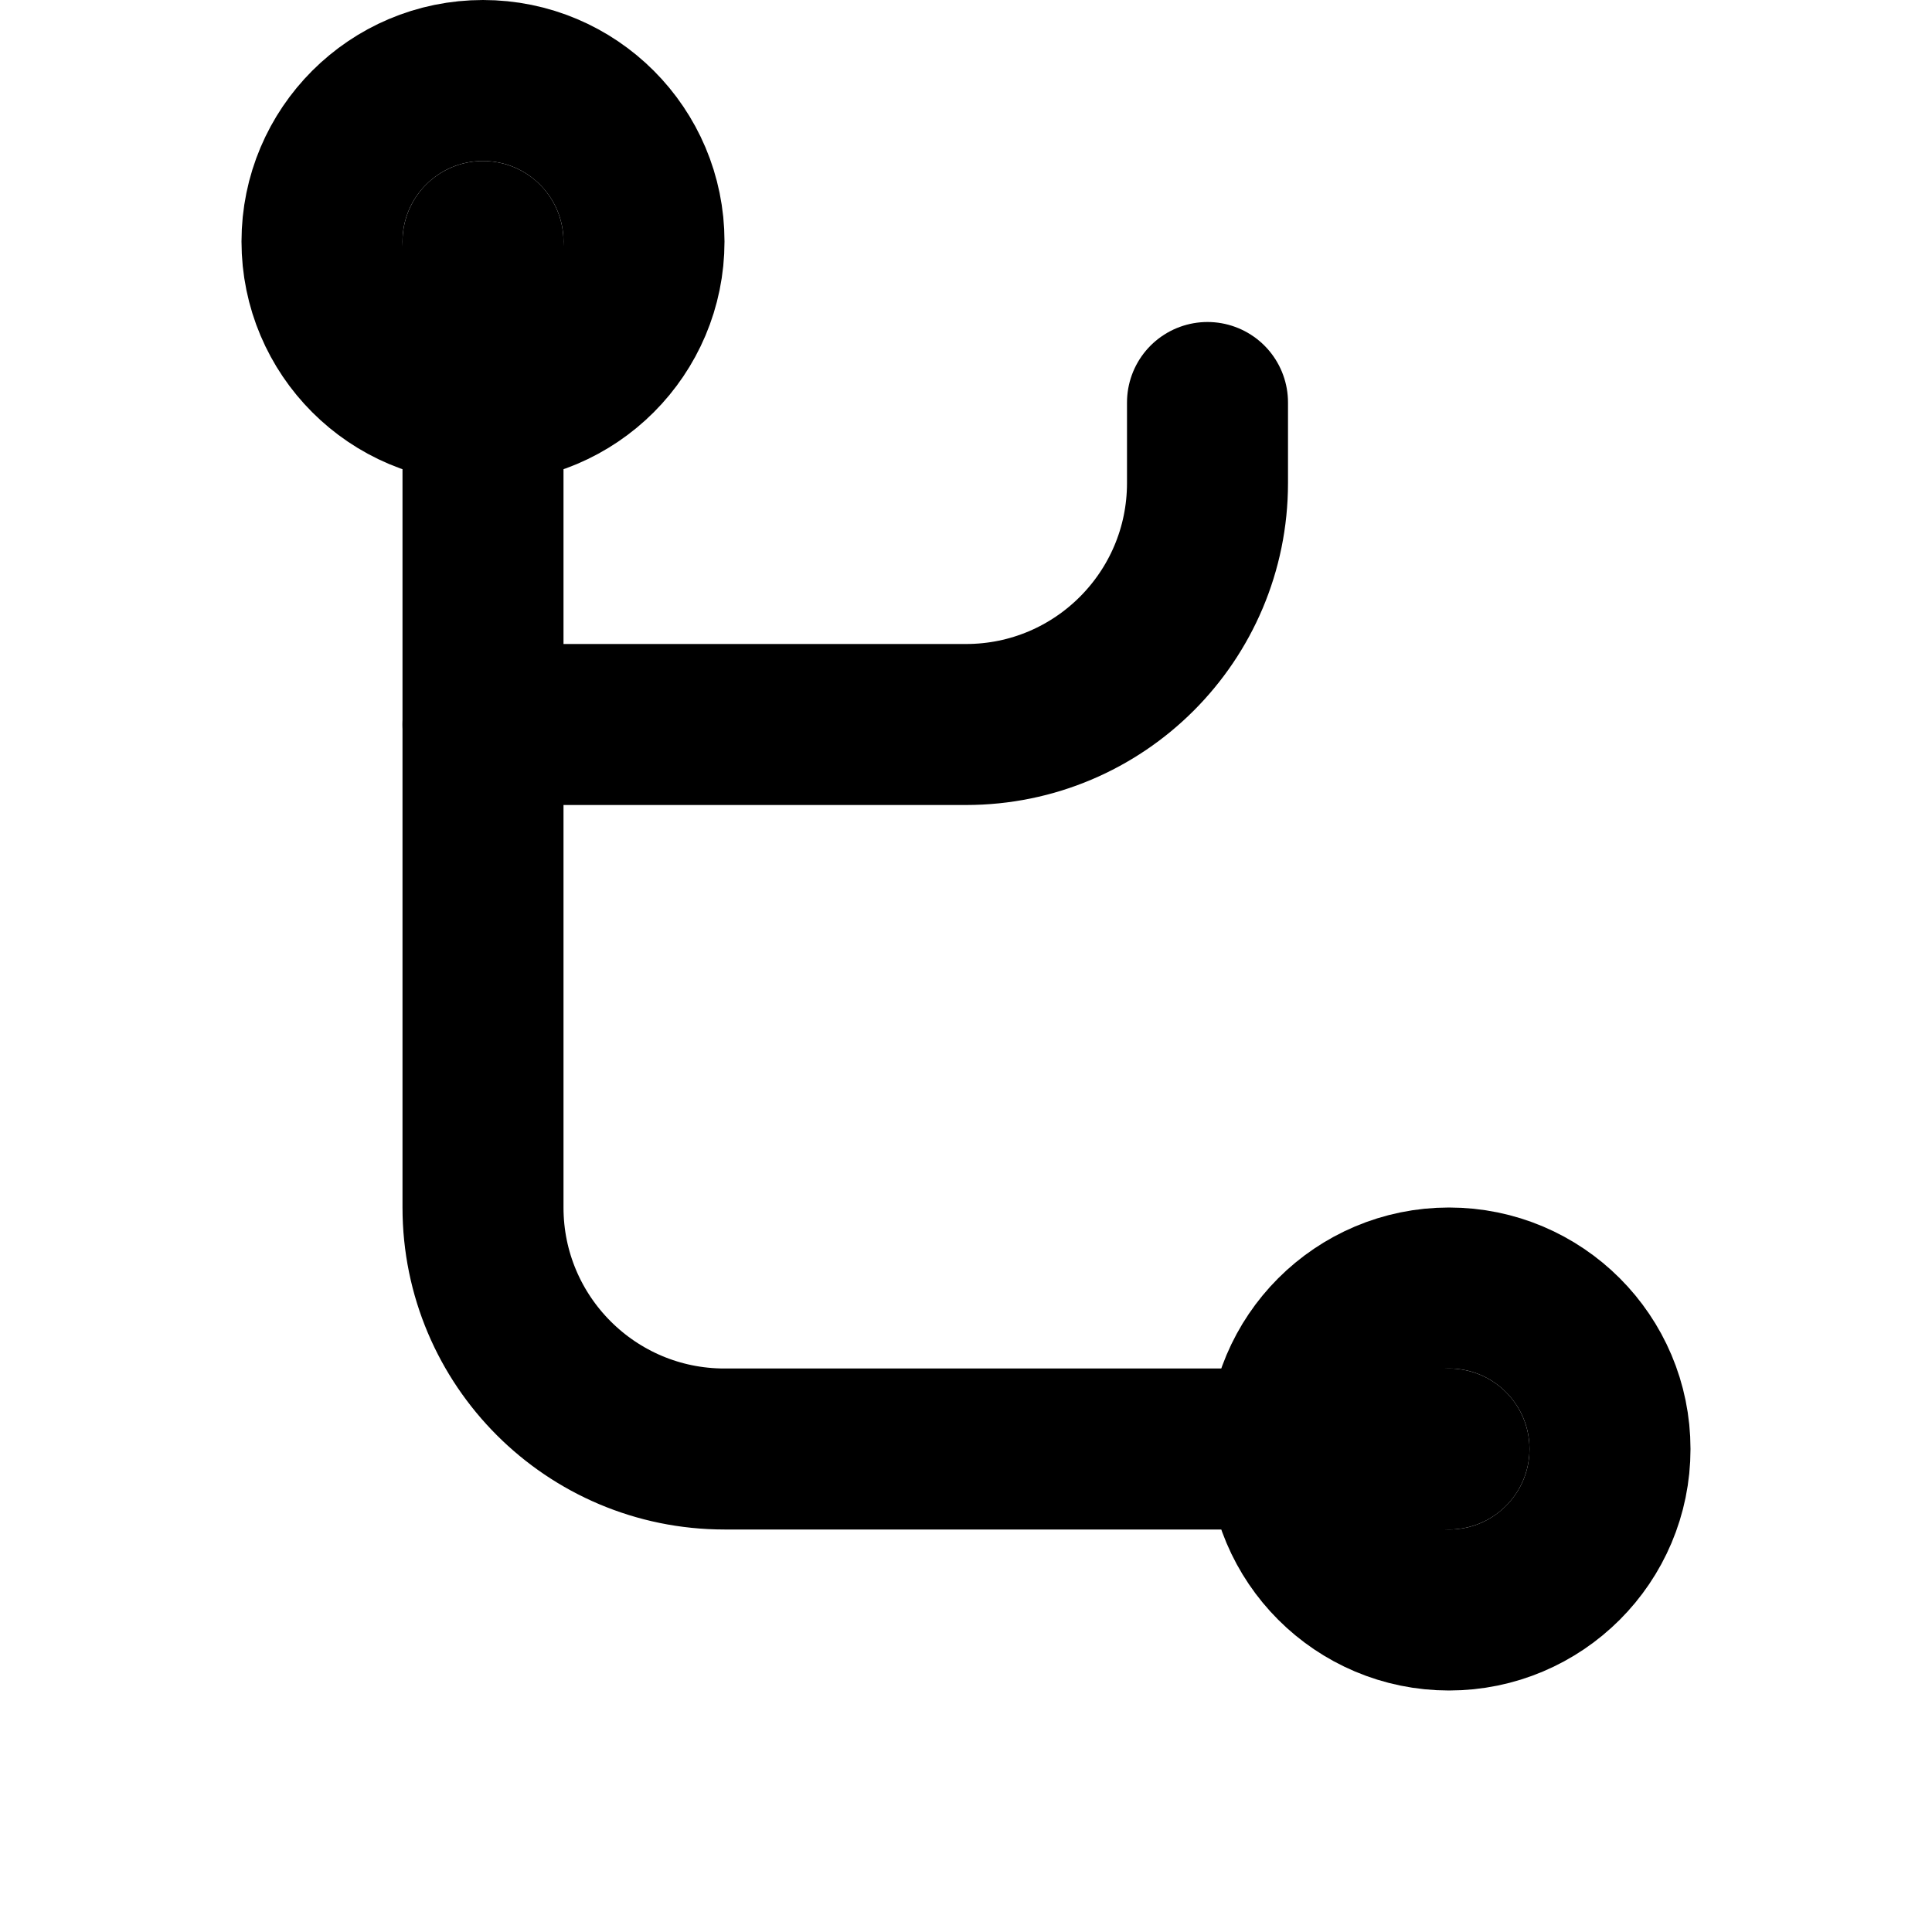
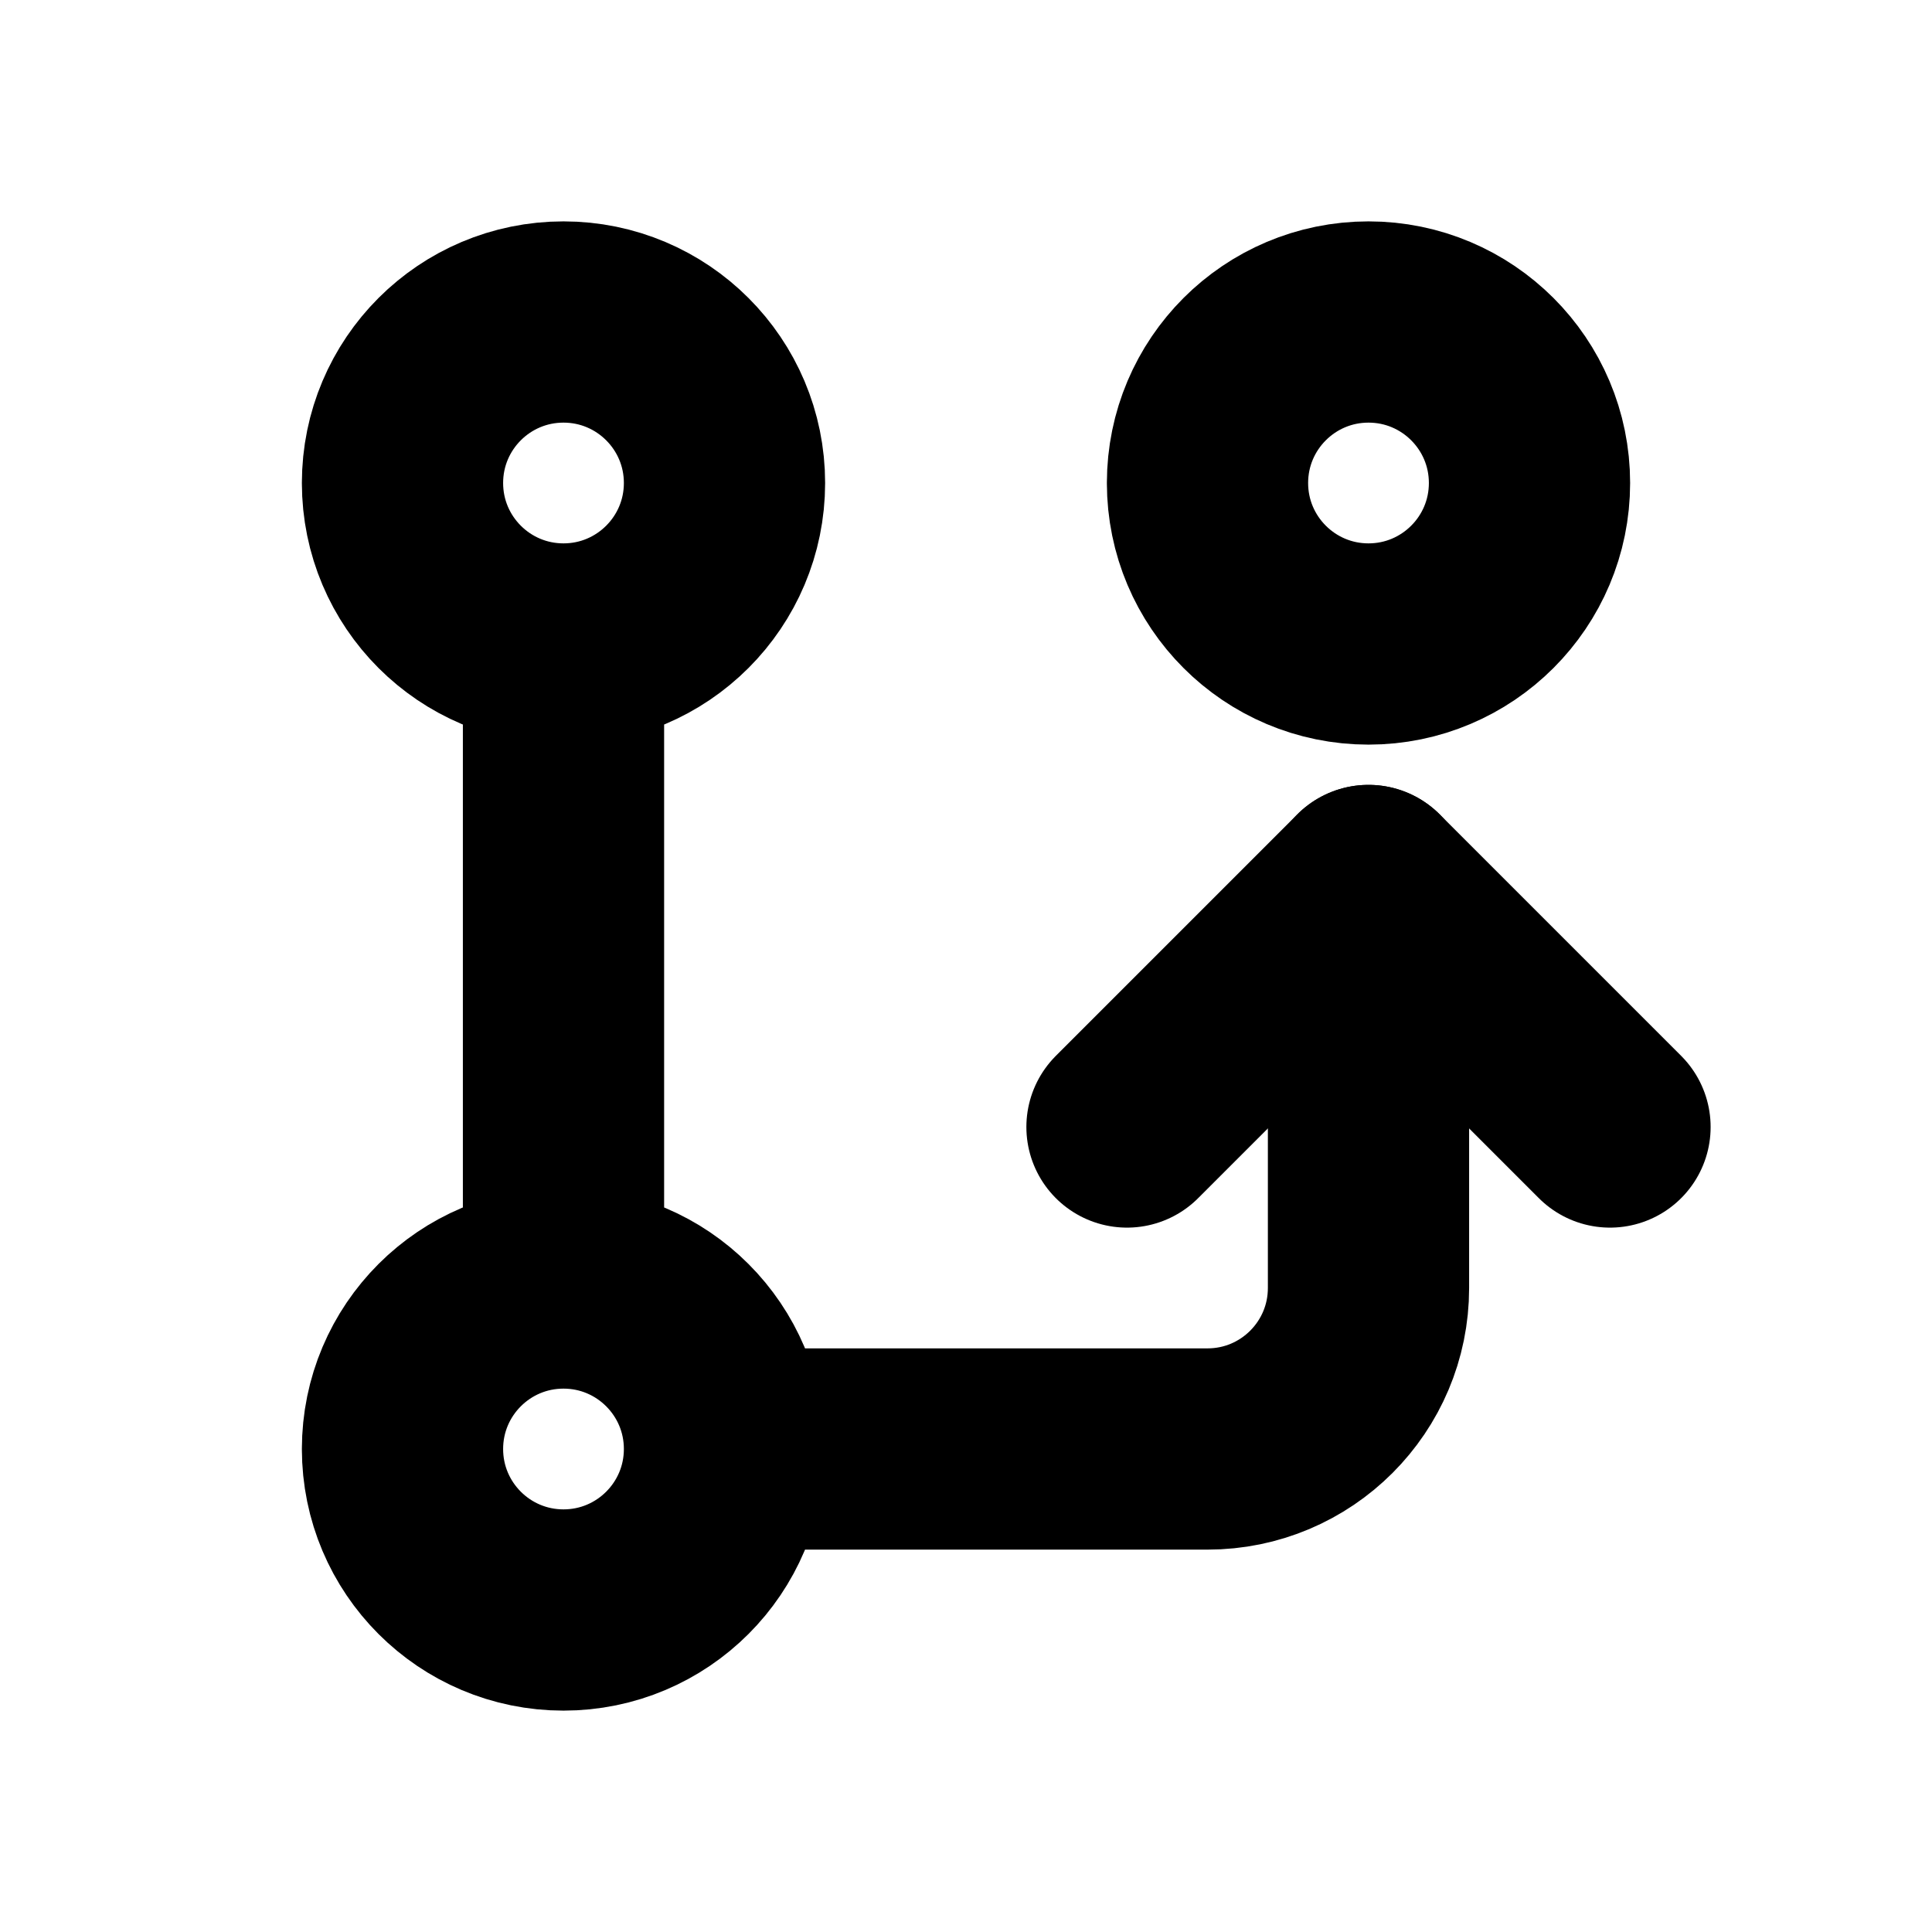
- <svg xmlns="http://www.w3.org/2000/svg" viewBox="0 0 24 24" fill="none" stroke="currentColor" stroke-width="2" stroke-linecap="round" stroke-linejoin="round">
-   <path d="M6 3v12a3 3 0 0 0 3 3h9" />
-   <circle cx="6" cy="3" r="2" />
-   <circle cx="18" cy="18" r="2" />
-   <path d="M6 9h6a3 3 0 0 0 3-3V5" />
+ <svg xmlns="http://www.w3.org/2000/svg" width="24" height="24" viewBox="0 0 24 24">
+   <g fill="none" stroke="currentColor" stroke-linecap="round" stroke-linejoin="round" stroke-width="2.5">
+     <path d="M5 18a2 2 0 1 0 4 0a2 2 0 1 0-4 0M5 6a2 2 0 1 0 4 0a2 2 0 1 0-4 0m10 0a2 2 0 1 0 4 0a2 2 0 1 0-4 0M7 8v8m2 2h6a2 2 0 0 0 2-2v-5" />
+     <path d="m14 14l3-3l3 3" />
+   </g>
</svg>
